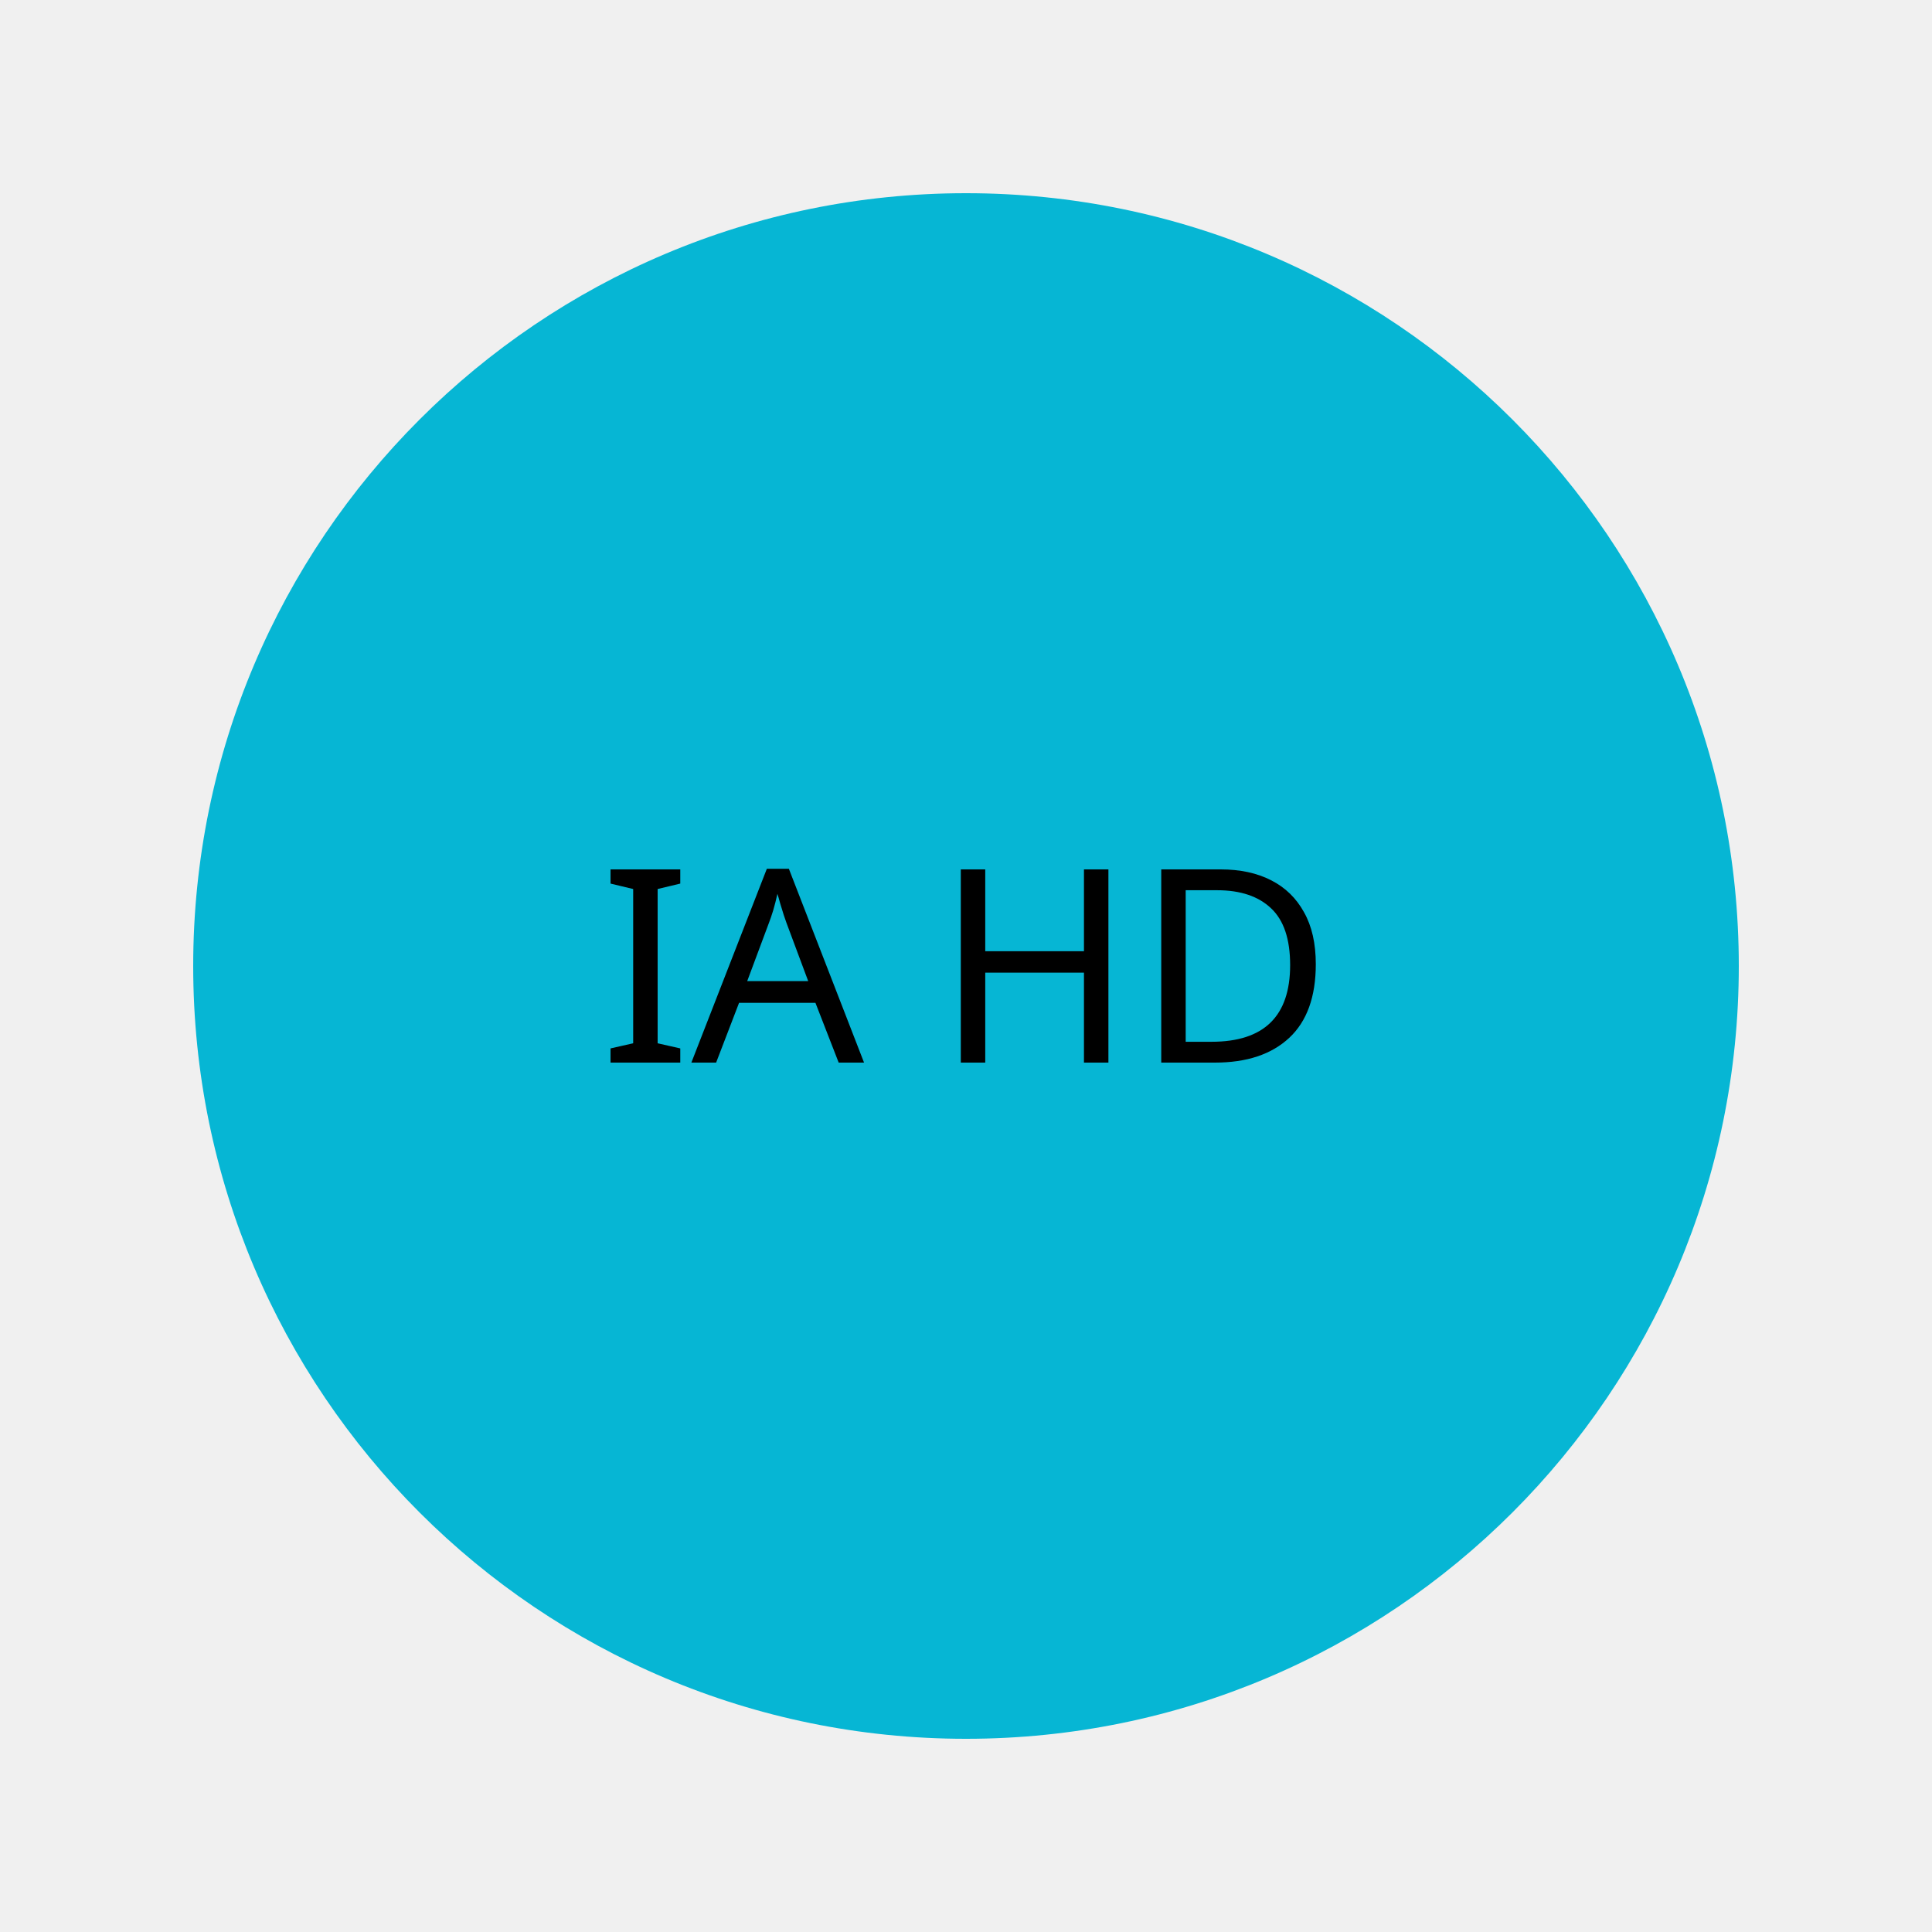
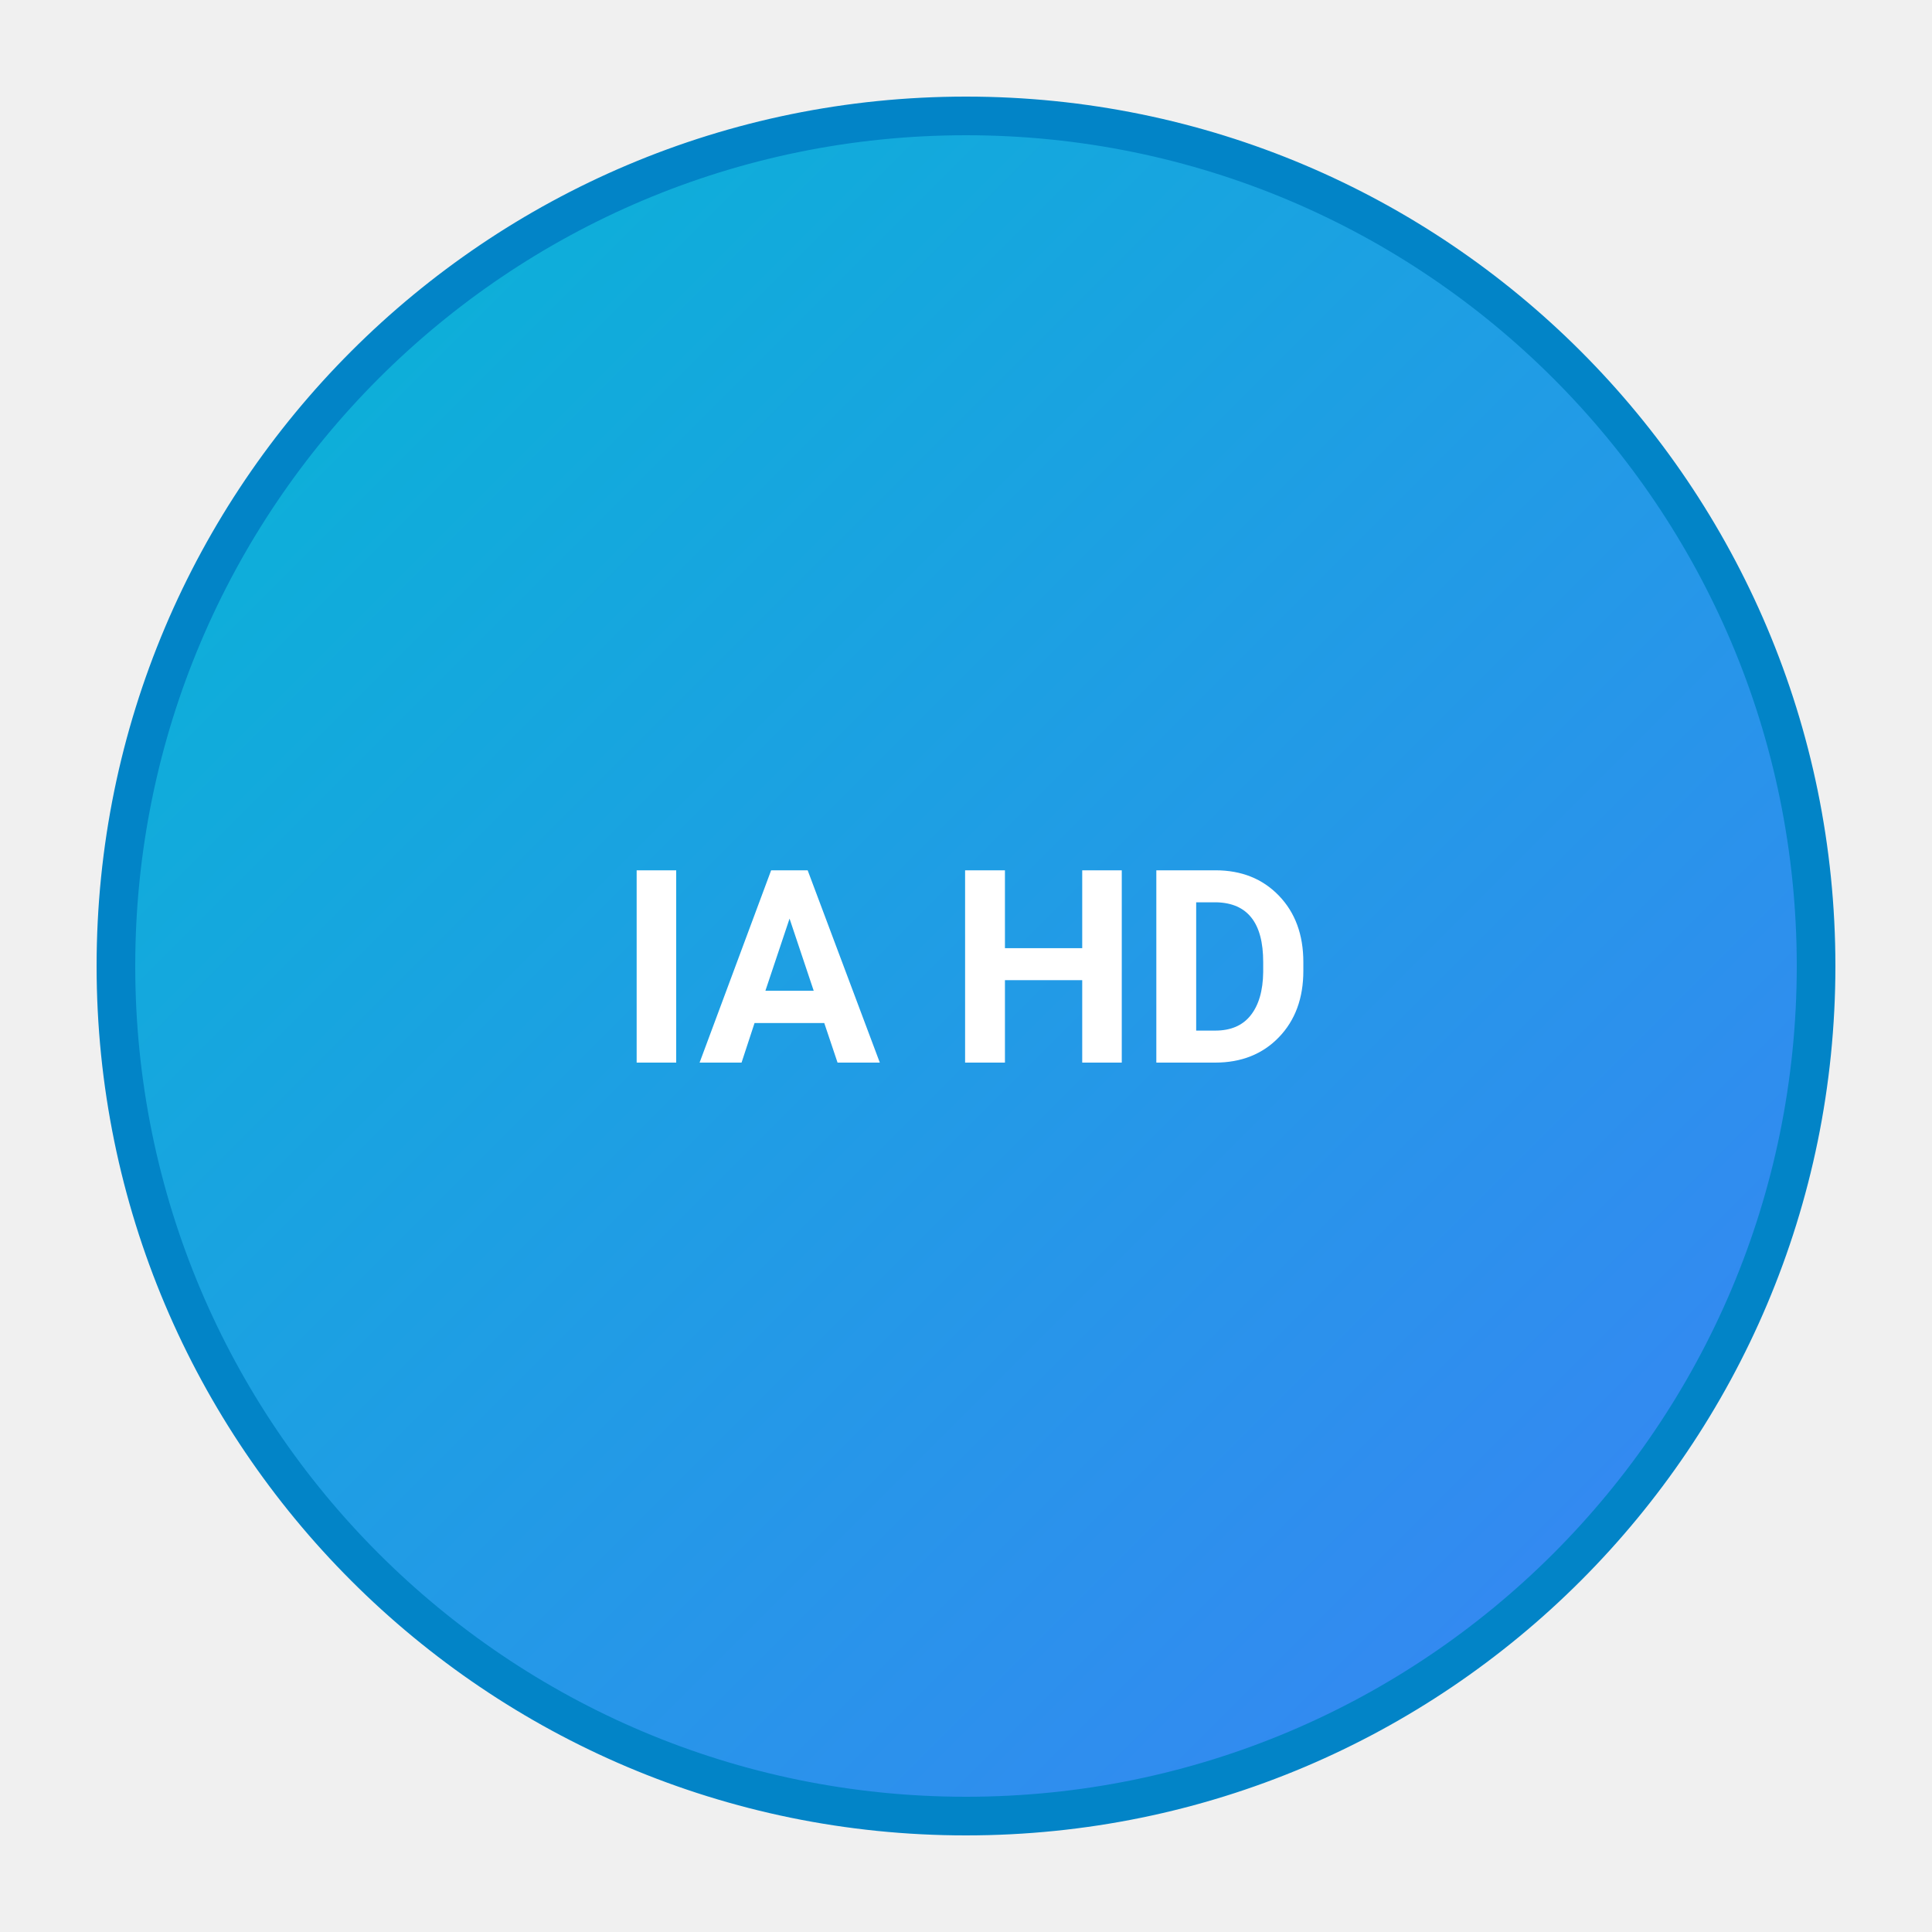
<svg xmlns="http://www.w3.org/2000/svg" width="140" height="140" viewBox="0 0 100 100">
-   <circle cx="50" cy="50" r="40" fill="#06b6d4" />
-   <text x="50" y="55" font-size="14" text-anchor="middle" fill="#000000" font-family="sans-serif">IA HD</text>
+   <defs>
+     <linearGradient id="gradHd" x1="0%" y1="0%" x2="100%" y2="100%">
+       <stop offset="0%" stop-color="#06b6d4" />
+       <stop offset="100%" stop-color="#3b82f6" />
+     </linearGradient>
+   </defs>
+   <circle cx="50" cy="50" r="44" fill="url(#gradHd)" stroke="#0284c7" stroke-width="2" />
+   <text x="50" y="55" font-size="14" font-weight="bold" text-anchor="middle" fill="#ffffff" font-family="'Segoe UI', Roboto, sans-serif">IA HD</text>
</svg>
